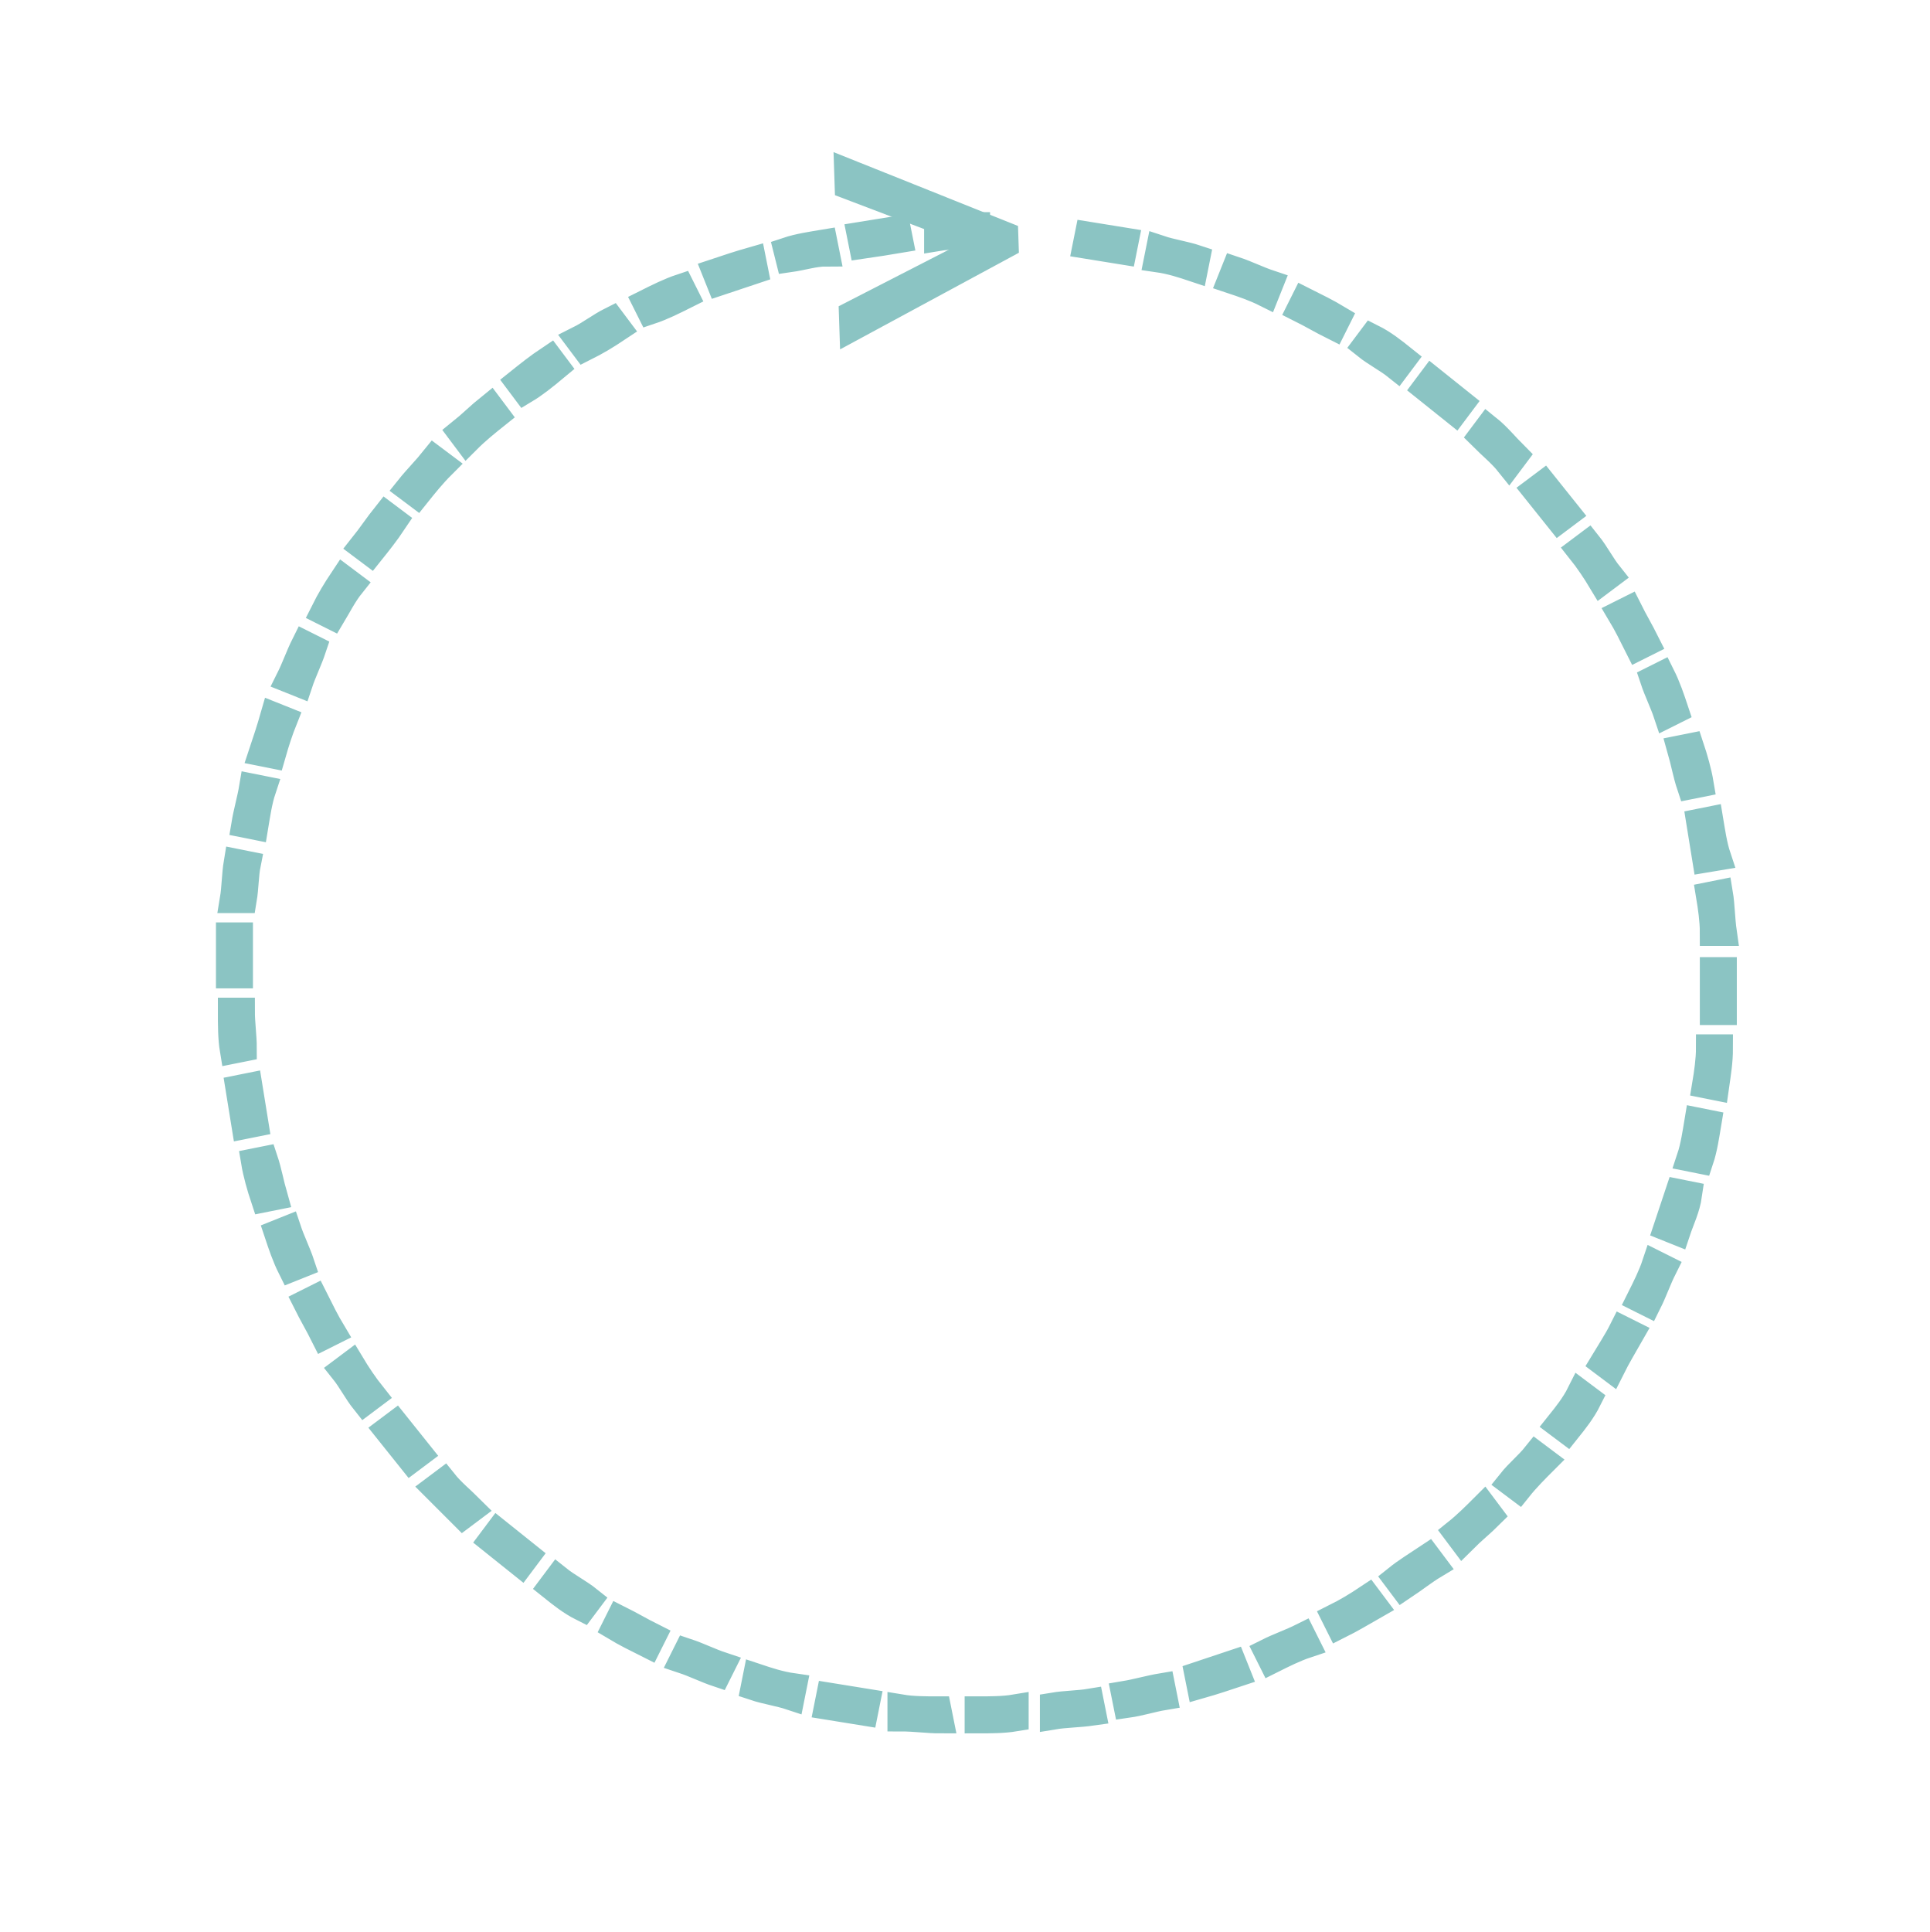
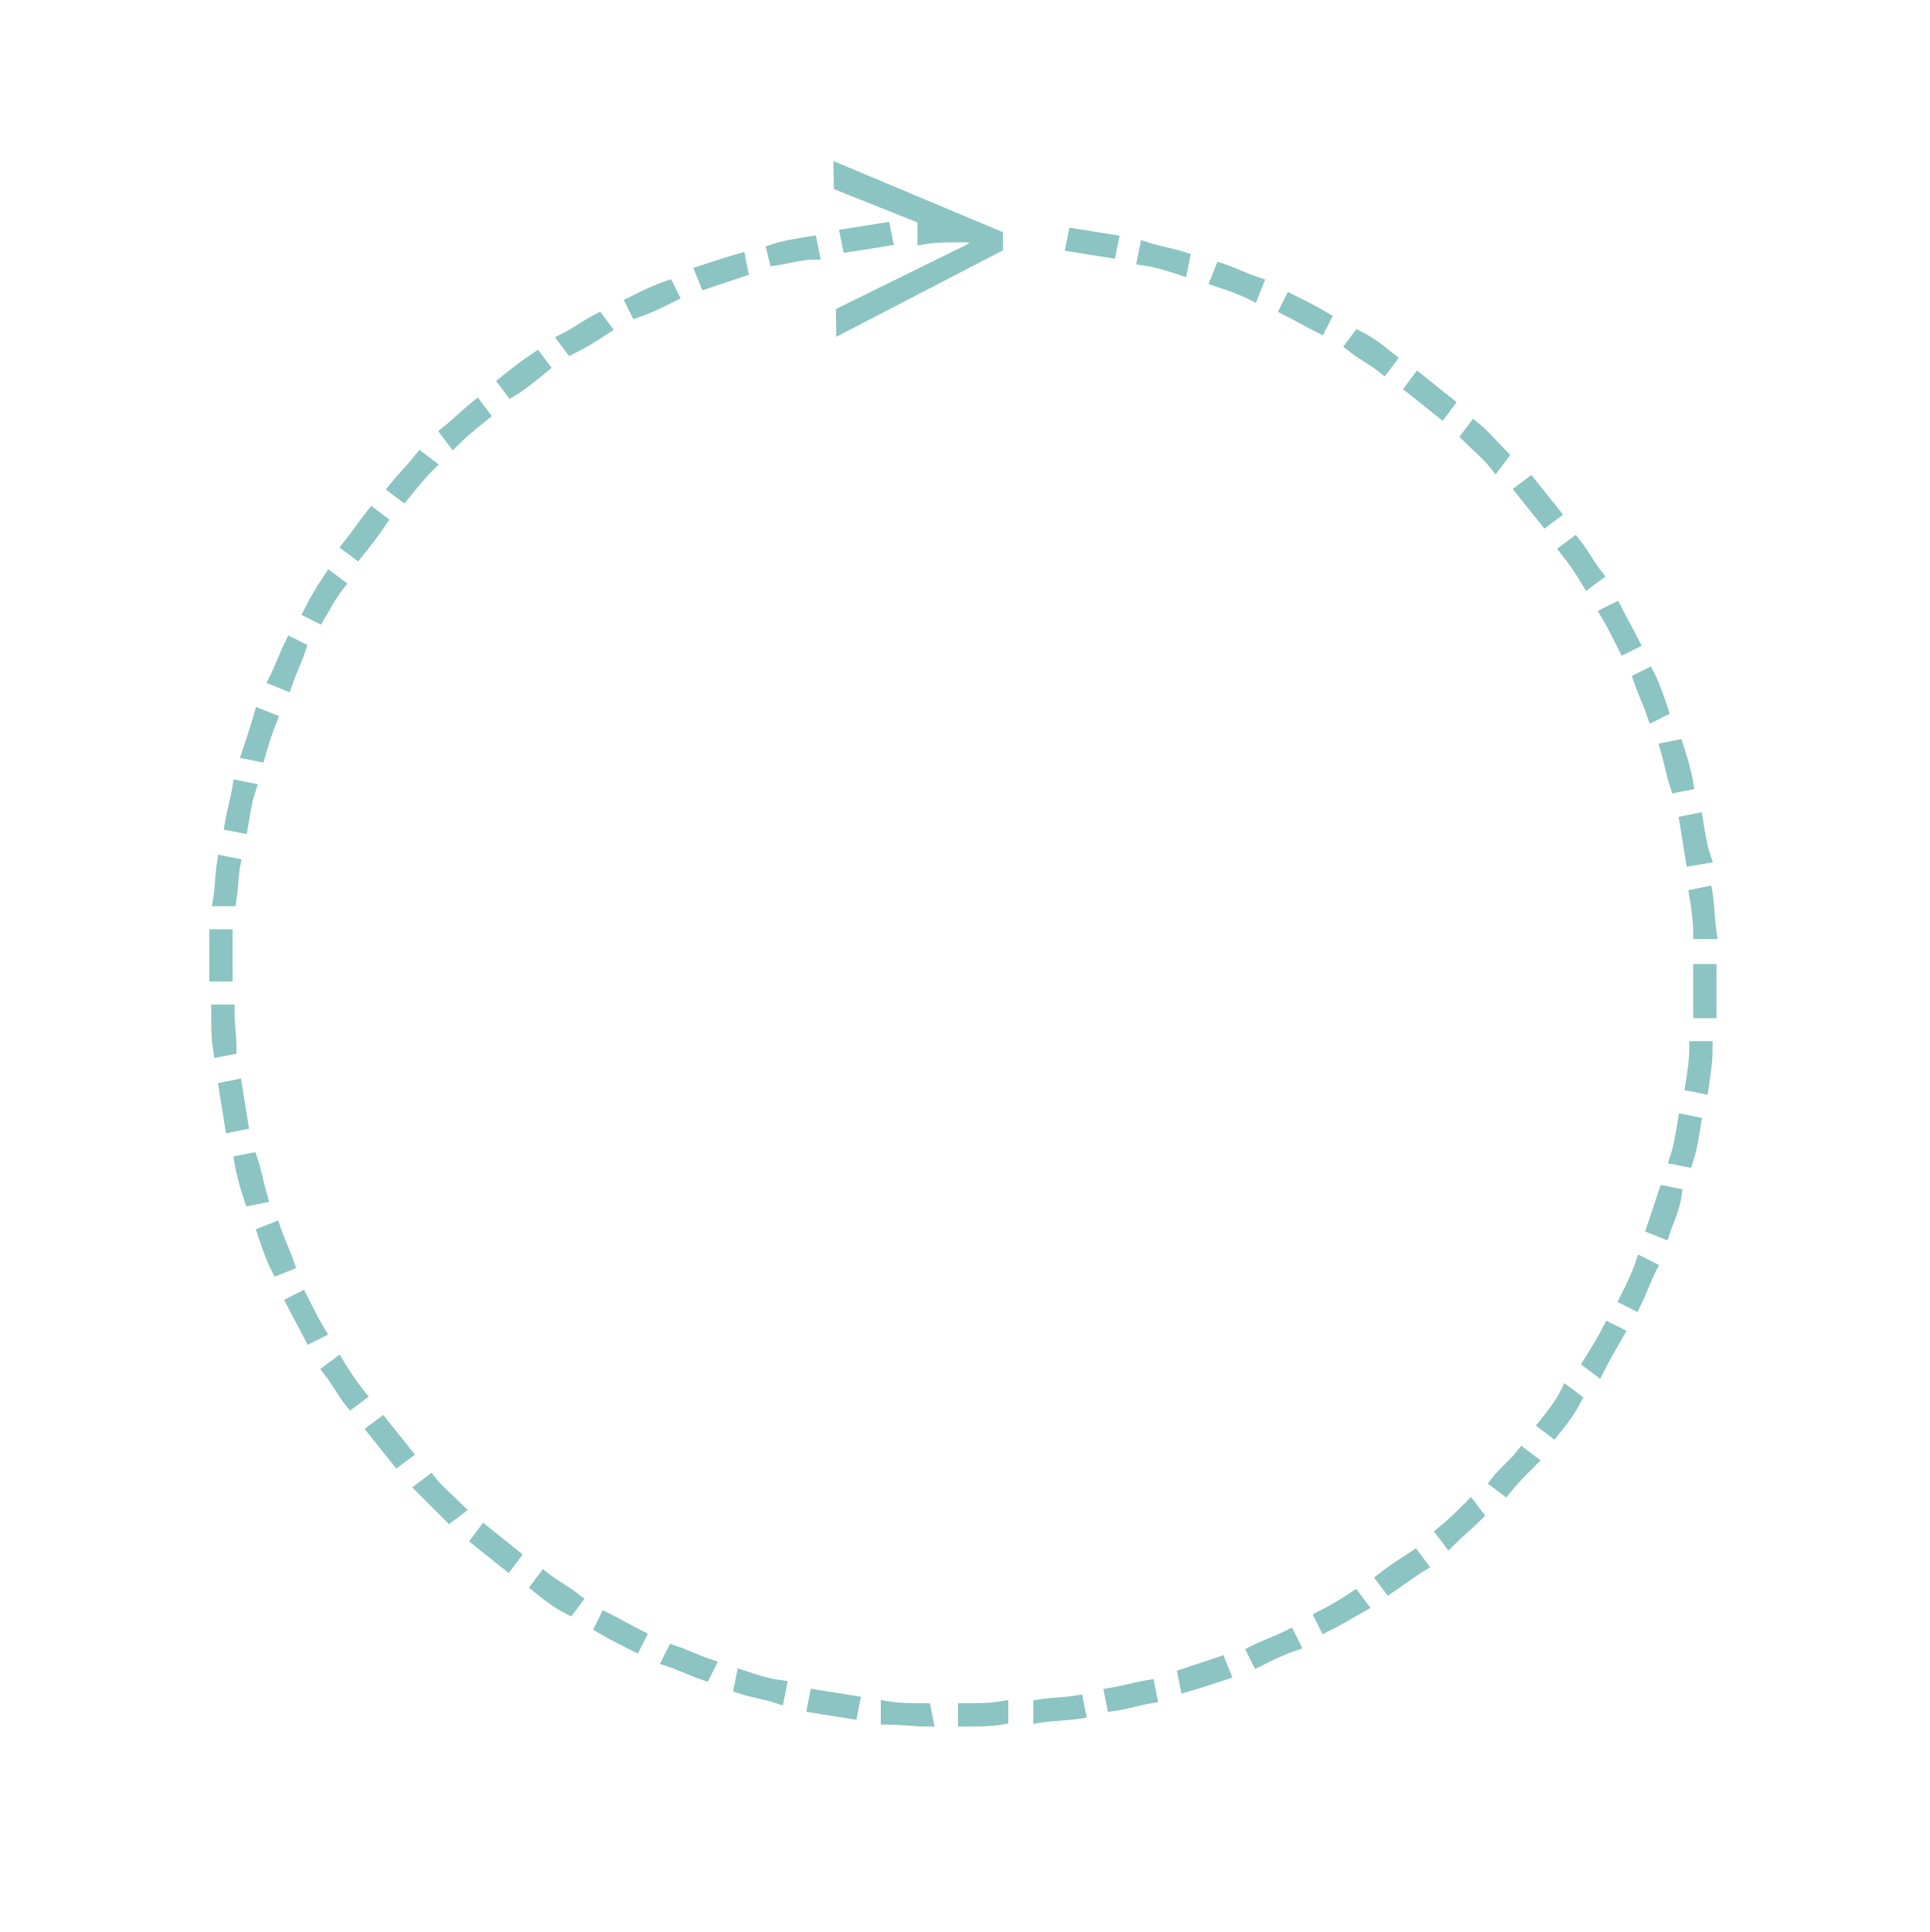
- <svg xmlns="http://www.w3.org/2000/svg" version="1.1" id="Layer_1" x="0px" y="0px" viewBox="0 0 100 100.1" style="enable-background:new 0 0 100 100.1;" xml:space="preserve">
+ <svg xmlns="http://www.w3.org/2000/svg" version="1.1" x="0px" y="0px" viewBox="0 0 100 100.1" style="enable-background:new 0 0 100 100.1;" xml:space="preserve">
  <style type="text/css">
- 	.st0{fill:#8BC4C3;stroke:#8BC4C3;stroke-width:1.417;stroke-miterlimit:10;}
- 	.st1{fill:#8BC4C3;stroke:#8BC4C3;stroke-width:0.709;stroke-miterlimit:10;}
- 	.st2{font-family:'Rajdhani-Regular';}
- 	.st3{font-size:18.495px;}
+ 	.st0{fill:#8BC4C3;stroke:#8BC4C3;stroke-width:0.709;stroke-miterlimit:10;}
+ 	.st1{fill:none;}
+ 	.st2{fill:#8BC4C3;}
+ 	.st3{font-family:'Rajdhani-Bold';}
+ 	.st4{font-size:18.495px;}
+ 	.st5{display:none;}
+ 	.st6{display:inline;fill:none;stroke:#8BC4C3;stroke-miterlimit:10;}
+ 	.st7{display:inline;fill:none;stroke:#CE8669;stroke-width:0.709;stroke-miterlimit:10;}
+ 	.st8{display:inline;fill:none;stroke:#CE8669;stroke-miterlimit:10;}
</style>
-   <g>
+   <g id="Layer_1">
    <g>
      <g>
-         <path class="st0" d="M50.7,89.1l0-0.5c0.6,0,1.3,0,1.9-0.1l0,0.5C52,89.1,51.3,89.1,50.7,89.1z M48.7,89.1c-0.6,0-1.3-0.1-2-0.1     l0-0.5c0.6,0.1,1.3,0.1,1.9,0.1L48.7,89.1z M54.6,88.9l0-0.5c0.6-0.1,1.3-0.1,1.9-0.2l0.1,0.5C55.9,88.8,55.2,88.8,54.6,88.9z      M44.8,88.7c-0.6-0.1-1.3-0.2-1.9-0.3l0.1-0.5c0.6,0.1,1.3,0.2,1.9,0.3L44.8,88.7z M58.4,88.3l-0.1-0.5c0.6-0.1,1.3-0.3,1.9-0.4     l0.1,0.5C59.7,88,59.1,88.2,58.4,88.3z M41,87.9c-0.6-0.2-1.3-0.3-1.9-0.5l0.1-0.5c0.6,0.2,1.2,0.4,1.9,0.5L41,87.9z M62.2,87.3     l-0.1-0.5c0.6-0.2,1.2-0.4,1.8-0.6l0.2,0.5C63.5,86.9,62.9,87.1,62.2,87.3z M37.2,86.7c-0.6-0.2-1.2-0.5-1.8-0.7l0.2-0.4     c0.6,0.2,1.2,0.5,1.8,0.7L37.2,86.7z M65.9,86l-0.2-0.4c0.6-0.3,1.2-0.5,1.8-0.8l0.2,0.4C67.1,85.4,66.5,85.7,65.9,86z      M33.6,85.2c-0.6-0.3-1.2-0.6-1.7-0.9l0.2-0.4c0.6,0.3,1.1,0.6,1.7,0.9L33.6,85.2z M69.4,84.2l-0.2-0.4c0.6-0.3,1.1-0.6,1.7-1     l0.3,0.4C70.5,83.6,70,83.9,69.4,84.2z M30.2,83.3c-0.6-0.3-1.1-0.7-1.6-1.1l0.3-0.4c0.5,0.4,1.1,0.7,1.6,1.1L30.2,83.3z      M72.7,82.2l-0.3-0.4c0.5-0.4,1-0.7,1.6-1.1l0.3,0.4C73.8,81.4,73.3,81.8,72.7,82.2z M27,81c-0.5-0.4-1-0.8-1.5-1.2l0.3-0.4     c0.5,0.4,1,0.8,1.5,1.2L27,81z M75.8,79.8l-0.3-0.4c0.5-0.4,1-0.9,1.4-1.3l0.3,0.4C76.8,78.9,76.3,79.3,75.8,79.8z M24,78.5     c-0.5-0.5-0.9-0.9-1.4-1.4l0.4-0.3c0.4,0.5,0.9,0.9,1.4,1.4L24,78.5z M78.7,77.1l-0.4-0.3c0.4-0.5,0.9-0.9,1.3-1.4l0.4,0.3     C79.6,76.1,79.1,76.6,78.7,77.1z M21.3,75.6c-0.4-0.5-0.8-1-1.2-1.5l0.4-0.3c0.4,0.5,0.8,1,1.2,1.5L21.3,75.6z M81.2,74.1     l-0.4-0.3c0.4-0.5,0.8-1,1.1-1.6l0.4,0.3C82,73.1,81.6,73.6,81.2,74.1z M18.9,72.6c-0.4-0.5-0.7-1.1-1.1-1.6l0.4-0.3     c0.3,0.5,0.7,1.1,1.1,1.6L18.9,72.6z M83.5,70.9l-0.4-0.3c0.3-0.5,0.7-1.1,1-1.7l0.4,0.2C84.1,69.8,83.8,70.3,83.5,70.9z      M16.8,69.2c-0.3-0.6-0.6-1.1-0.9-1.7l0.4-0.2c0.3,0.6,0.6,1.2,0.9,1.7L16.8,69.2z M85.4,67.5l-0.4-0.2c0.3-0.6,0.6-1.2,0.8-1.8     l0.4,0.2C85.9,66.3,85.7,66.9,85.4,67.5z M15.1,65.7c-0.3-0.6-0.5-1.2-0.7-1.8l0.5-0.2c0.2,0.6,0.5,1.2,0.7,1.8L15.1,65.7z      M86.9,63.8l-0.5-0.2c0.2-0.6,0.4-1.2,0.6-1.8l0.5,0.1C87.4,62.6,87.1,63.2,86.9,63.8z M13.7,62.1c-0.2-0.6-0.4-1.3-0.5-1.9     l0.5-0.1c0.2,0.6,0.3,1.2,0.5,1.9L13.7,62.1z M88.1,60.1L87.6,60c0.2-0.6,0.3-1.3,0.4-1.9l0.5,0.1C88.4,58.8,88.3,59.5,88.1,60.1     z M12.7,58.3c-0.1-0.6-0.2-1.3-0.3-1.9l0.5-0.1c0.1,0.6,0.2,1.3,0.3,1.9L12.7,58.3z M88.9,56.3l-0.5-0.1c0.1-0.6,0.2-1.3,0.2-1.9     l0.5,0C89.1,55,89,55.6,88.9,56.3z M12.1,54.4c-0.1-0.6-0.1-1.3-0.1-2l0.5,0c0,0.6,0.1,1.3,0.1,1.9L12.1,54.4z M89.3,52.4l-0.5,0     c0-0.6,0-1.3,0-1.9v-0.2h0.5v0.2C89.3,51.1,89.3,51.7,89.3,52.4z M12.4,50.5h-0.5v-0.1c0-0.6,0-1.3,0-1.9l0.5,0     C12.4,49.2,12.4,49.8,12.4,50.5C12.4,50.4,12.4,50.5,12.4,50.5z M88.8,48.3c0-0.6-0.1-1.3-0.2-1.9l0.5-0.1c0.1,0.6,0.1,1.3,0.2,2     L88.8,48.3z M12.6,46.6l-0.5,0c0.1-0.6,0.1-1.3,0.2-1.9l0.5,0.1C12.7,45.3,12.7,46,12.6,46.6z M88.4,44.5     c-0.1-0.6-0.2-1.3-0.3-1.9l0.5-0.1c0.1,0.6,0.2,1.3,0.4,1.9L88.4,44.5z M13.2,42.8l-0.5-0.1c0.1-0.6,0.3-1.3,0.4-1.9l0.5,0.1     C13.4,41.5,13.3,42.2,13.2,42.8z M87.6,40.7c-0.2-0.6-0.3-1.2-0.5-1.9l0.5-0.1c0.2,0.6,0.4,1.3,0.5,1.9L87.6,40.7z M14.1,39.1     l-0.5-0.1c0.2-0.6,0.4-1.2,0.6-1.9l0.5,0.2C14.5,37.8,14.3,38.4,14.1,39.1z M86.4,37c-0.2-0.6-0.5-1.2-0.7-1.8l0.4-0.2     c0.3,0.6,0.5,1.2,0.7,1.8L86.4,37z M15.5,35.4L15,35.2c0.3-0.6,0.5-1.2,0.8-1.8l0.4,0.2C16,34.2,15.7,34.8,15.5,35.4z M84.9,33.5     c-0.3-0.6-0.6-1.2-0.9-1.7l0.4-0.2c0.3,0.6,0.6,1.1,0.9,1.7L84.9,33.5z M17.2,31.9l-0.4-0.2c0.3-0.6,0.6-1.1,1-1.7l0.4,0.3     C17.8,30.8,17.5,31.4,17.2,31.9z M83,30.1c-0.3-0.5-0.7-1.1-1.1-1.6l0.4-0.3c0.4,0.5,0.7,1.1,1.1,1.6L83,30.1z M19.2,28.6     l-0.4-0.3c0.4-0.5,0.8-1.1,1.2-1.6l0.4,0.3C20,27.6,19.6,28.1,19.2,28.6z M80.8,26.9c-0.4-0.5-0.8-1-1.2-1.5l0.4-0.3     c0.4,0.5,0.8,1,1.2,1.5L80.8,26.9z M21.6,25.6l-0.4-0.3c0.4-0.5,0.9-1,1.3-1.5l0.4,0.3C22.4,24.6,22,25.1,21.6,25.6z M78.2,24     c-0.4-0.5-0.9-0.9-1.4-1.4l0.3-0.4c0.5,0.4,0.9,0.9,1.4,1.4L78.2,24z M24.2,22.8l-0.3-0.4c0.5-0.4,1-0.9,1.5-1.3l0.3,0.4     C25.2,21.9,24.7,22.3,24.2,22.8z M75.4,21.3c-0.5-0.4-1-0.8-1.5-1.2l0.3-0.4c0.5,0.4,1,0.8,1.5,1.2L75.4,21.3z M27.2,20.2     l-0.3-0.4c0.5-0.4,1-0.8,1.6-1.2l0.3,0.4C28.2,19.5,27.7,19.9,27.2,20.2z M72.4,19c-0.5-0.4-1.1-0.7-1.6-1.1l0.3-0.4     c0.6,0.3,1.1,0.7,1.6,1.1L72.4,19z M30.3,18l-0.3-0.4c0.6-0.3,1.1-0.7,1.7-1L32,17C31.4,17.4,30.9,17.7,30.3,18z M69.1,16.9     c-0.6-0.3-1.1-0.6-1.7-0.9l0.2-0.4c0.6,0.3,1.2,0.6,1.7,0.9L69.1,16.9z M33.7,16.1l-0.2-0.4c0.6-0.3,1.2-0.6,1.8-0.8l0.2,0.4     C34.9,15.6,34.3,15.9,33.7,16.1z M65.6,15.2c-0.6-0.3-1.2-0.5-1.8-0.7l0.2-0.5c0.6,0.2,1.2,0.5,1.8,0.7L65.6,15.2z M37.3,14.6     l-0.2-0.5c0.6-0.2,1.2-0.4,1.9-0.6l0.1,0.5C38.5,14.2,37.9,14.4,37.3,14.6z M61.9,13.9c-0.6-0.2-1.2-0.4-1.9-0.5l0.1-0.5     c0.6,0.2,1.3,0.3,1.9,0.5L61.9,13.9z M40.9,13.4L40.8,13c0.6-0.2,1.3-0.3,1.9-0.4l0.1,0.5C42.2,13.1,41.6,13.3,40.9,13.4z      M58.2,13c-0.6-0.1-1.3-0.2-1.9-0.3l0.1-0.5c0.6,0.1,1.3,0.2,1.9,0.3L58.2,13z M44.7,12.7l-0.1-0.5c0.6-0.1,1.3-0.2,1.9-0.3     l0.1,0.5C46,12.5,45.4,12.6,44.7,12.7z M48.6,12.3l0-0.5c0.6,0,1.3-0.1,2-0.1l0,0.5C49.9,12.2,49.2,12.2,48.6,12.3z" />
+         <g>
+           <path class="st0" d="M50,89.1v-0.5c0.6,0,1.3,0,1.9-0.1V89C51.3,89.1,50.6,89.1,50,89.1z M48,89.1c-0.6,0-1.3-0.1-2-0.1v-0.5      c0.6,0.1,1.3,0.1,1.9,0.1L48,89.1z M53.9,88.9v-0.5c0.6-0.1,1.3-0.1,1.9-0.2l0.1,0.5C55.2,88.8,54.5,88.8,53.9,88.9z M44.1,88.7      c-0.6-0.1-1.3-0.2-1.9-0.3l0.1-0.5c0.6,0.1,1.3,0.2,1.9,0.3L44.1,88.7z M57.7,88.3l-0.1-0.5c0.6-0.1,1.3-0.3,1.9-0.4l0.1,0.5      C59,88,58.4,88.2,57.7,88.3z M40.3,87.9c-0.6-0.2-1.3-0.3-1.9-0.5l0.1-0.5c0.6,0.2,1.2,0.4,1.9,0.5L40.3,87.9z M61.5,87.3      l-0.1-0.5c0.6-0.2,1.2-0.4,1.8-0.6l0.2,0.5C62.8,86.9,62.2,87.1,61.5,87.3z M36.5,86.7c-0.6-0.2-1.2-0.5-1.8-0.7l0.2-0.4      c0.6,0.2,1.2,0.5,1.8,0.7L36.5,86.7z M65.2,86L65,85.6c0.6-0.3,1.2-0.5,1.8-0.8l0.2,0.4C66.4,85.4,65.8,85.7,65.2,86z       M32.9,85.2c-0.6-0.3-1.2-0.6-1.7-0.9l0.2-0.4c0.6,0.3,1.1,0.6,1.7,0.9L32.9,85.2z M68.7,84.2l-0.2-0.4c0.6-0.3,1.1-0.6,1.7-1      l0.3,0.4C69.8,83.6,69.3,83.9,68.7,84.2z M29.5,83.3c-0.6-0.3-1.1-0.7-1.6-1.1l0.3-0.4c0.5,0.4,1.1,0.7,1.6,1.1L29.5,83.3z       M72,82.2l-0.3-0.4c0.5-0.4,1-0.7,1.6-1.1l0.3,0.4C73.1,81.4,72.6,81.8,72,82.2z M26.3,81c-0.5-0.4-1-0.8-1.5-1.2l0.3-0.4      c0.5,0.4,1,0.8,1.5,1.2L26.3,81z M75.1,79.8l-0.3-0.4c0.5-0.4,1-0.9,1.4-1.3l0.3,0.4C76.1,78.9,75.6,79.3,75.1,79.8z M23.3,78.5      c-0.5-0.5-0.9-0.9-1.4-1.4l0.4-0.3c0.4,0.5,0.9,0.9,1.4,1.4L23.3,78.5z M78,77.1l-0.4-0.3c0.4-0.5,0.9-0.9,1.3-1.4l0.4,0.3      C78.9,76.1,78.4,76.6,78,77.1z M20.6,75.6c-0.4-0.5-0.8-1-1.2-1.5l0.4-0.3c0.4,0.5,0.8,1,1.2,1.5L20.6,75.6z M80.5,74.1      l-0.4-0.3c0.4-0.5,0.8-1,1.1-1.6l0.4,0.3C81.3,73.1,80.9,73.6,80.5,74.1z M18.2,72.6c-0.4-0.5-0.7-1.1-1.1-1.6l0.4-0.3      c0.3,0.5,0.7,1.1,1.1,1.6L18.2,72.6z M82.8,70.9l-0.4-0.3c0.3-0.5,0.7-1.1,1-1.7l0.4,0.2C83.4,69.8,83.1,70.3,82.8,70.9z       M16.1,69.2c-0.3-0.6-0.6-1.1-0.9-1.7l0.4-0.2c0.3,0.6,0.6,1.2,0.9,1.7L16.1,69.2z M84.7,67.5l-0.4-0.2c0.3-0.6,0.6-1.2,0.8-1.8      l0.4,0.2C85.2,66.3,85,66.9,84.7,67.5z M14.4,65.7c-0.3-0.6-0.5-1.2-0.7-1.8l0.5-0.2c0.2,0.6,0.5,1.2,0.7,1.8L14.4,65.7z       M86.2,63.8l-0.5-0.2c0.2-0.6,0.4-1.2,0.6-1.8l0.5,0.1C86.7,62.6,86.4,63.2,86.2,63.8z M13,62.1c-0.2-0.6-0.4-1.3-0.5-1.9      l0.5-0.1c0.2,0.6,0.3,1.2,0.5,1.9L13,62.1z M87.4,60.1L86.9,60c0.2-0.6,0.3-1.3,0.4-1.9l0.5,0.1C87.7,58.8,87.6,59.5,87.4,60.1z       M12,58.3c-0.1-0.6-0.2-1.3-0.3-1.9l0.5-0.1c0.1,0.6,0.2,1.3,0.3,1.9L12,58.3z M88.2,56.3l-0.5-0.1c0.1-0.6,0.2-1.3,0.2-1.9h0.5      C88.4,55,88.3,55.6,88.2,56.3z M11.4,54.4c-0.1-0.6-0.1-1.3-0.1-2h0.5c0,0.6,0.1,1.3,0.1,1.9L11.4,54.4z M88.6,52.4h-0.5      c0-0.6,0-1.3,0-1.9v-0.2h0.5v0.2C88.6,51.1,88.6,51.7,88.6,52.4z M11.7,50.5h-0.5v-0.1c0-0.6,0-1.3,0-1.9h0.5      C11.7,49.2,11.7,49.8,11.7,50.5C11.7,50.4,11.7,50.5,11.7,50.5z M88.1,48.3c0-0.6-0.1-1.3-0.2-1.9l0.5-0.1      c0.1,0.6,0.1,1.3,0.2,2H88.1z M11.9,46.6h-0.5c0.1-0.6,0.1-1.3,0.2-1.9l0.5,0.1C12,45.3,12,46,11.9,46.6z M87.7,44.5      c-0.1-0.6-0.2-1.3-0.3-1.9l0.5-0.1c0.1,0.6,0.2,1.3,0.4,1.9L87.7,44.5z M12.5,42.8L12,42.7c0.1-0.6,0.3-1.3,0.4-1.9l0.5,0.1      C12.7,41.5,12.6,42.2,12.5,42.8z M86.9,40.7c-0.2-0.6-0.3-1.2-0.5-1.9l0.5-0.1c0.2,0.6,0.4,1.3,0.5,1.9L86.9,40.7z M13.4,39.1      L12.9,39c0.2-0.6,0.4-1.2,0.6-1.9l0.5,0.2C13.8,37.8,13.6,38.4,13.4,39.1z M85.7,37c-0.2-0.6-0.5-1.2-0.7-1.8l0.4-0.2      c0.3,0.6,0.5,1.2,0.7,1.8L85.7,37z M14.8,35.4l-0.5-0.2c0.3-0.6,0.5-1.2,0.8-1.8l0.4,0.2C15.3,34.2,15,34.8,14.8,35.4z       M84.2,33.5c-0.3-0.6-0.6-1.2-0.9-1.7l0.4-0.2c0.3,0.6,0.6,1.1,0.9,1.7L84.2,33.5z M16.5,31.9l-0.4-0.2c0.3-0.6,0.6-1.1,1-1.7      l0.4,0.3C17.1,30.8,16.8,31.4,16.5,31.9z M82.3,30.1c-0.3-0.5-0.7-1.1-1.1-1.6l0.4-0.3c0.4,0.5,0.7,1.1,1.1,1.6L82.3,30.1z       M18.5,28.6l-0.4-0.3c0.4-0.5,0.8-1.1,1.2-1.6l0.4,0.3C19.3,27.6,18.9,28.1,18.5,28.6z M80.1,26.9c-0.4-0.5-0.8-1-1.2-1.5      l0.4-0.3c0.4,0.5,0.8,1,1.2,1.5L80.1,26.9z M20.9,25.6l-0.4-0.3c0.4-0.5,0.9-1,1.3-1.5l0.4,0.3C21.7,24.6,21.3,25.1,20.9,25.6z       M77.5,24c-0.4-0.5-0.9-0.9-1.4-1.4l0.3-0.4c0.5,0.4,0.9,0.9,1.4,1.4L77.5,24z M23.5,22.8l-0.3-0.4c0.5-0.4,1-0.9,1.5-1.3      l0.3,0.4C24.5,21.9,24,22.3,23.5,22.8z M74.7,21.3c-0.5-0.4-1-0.8-1.5-1.2l0.3-0.4c0.5,0.4,1,0.8,1.5,1.2L74.7,21.3z M26.5,20.2      l-0.3-0.4c0.5-0.4,1-0.8,1.6-1.2l0.3,0.4C27.5,19.5,27,19.9,26.5,20.2z M71.7,19c-0.5-0.4-1.1-0.7-1.6-1.1l0.3-0.4      c0.6,0.3,1.1,0.7,1.6,1.1L71.7,19z M29.6,18l-0.3-0.4c0.6-0.3,1.1-0.7,1.7-1l0.3,0.4C30.7,17.4,30.2,17.7,29.6,18z M68.4,16.9      c-0.6-0.3-1.1-0.6-1.7-0.9l0.2-0.4c0.6,0.3,1.2,0.6,1.7,0.9L68.4,16.9z M33,16.1l-0.2-0.4c0.6-0.3,1.2-0.6,1.8-0.8l0.2,0.4      C34.2,15.6,33.6,15.9,33,16.1z M64.9,15.2c-0.6-0.3-1.2-0.5-1.8-0.7l0.2-0.5c0.6,0.2,1.2,0.5,1.8,0.7L64.9,15.2z M36.6,14.6      l-0.2-0.5c0.6-0.2,1.2-0.4,1.9-0.6l0.1,0.5C37.8,14.2,37.2,14.4,36.6,14.6z M61.2,13.9c-0.6-0.2-1.2-0.4-1.9-0.5l0.1-0.5      c0.6,0.2,1.3,0.3,1.9,0.5L61.2,13.9z M40.2,13.4L40.1,13c0.6-0.2,1.3-0.3,1.9-0.4l0.1,0.5C41.5,13.1,40.9,13.3,40.2,13.4z       M57.5,13c-0.6-0.1-1.3-0.2-1.9-0.3l0.1-0.5c0.6,0.1,1.3,0.2,1.9,0.3L57.5,13z M44,12.7l-0.1-0.5c0.6-0.1,1.3-0.2,1.9-0.3      l0.1,0.5C45.3,12.5,44.7,12.6,44,12.7z M47.9,12.3v-0.5c0.6,0,1.3-0.1,2-0.1v0.5C49.2,12.2,48.5,12.2,47.9,12.3z" />
+         </g>
+         <line class="st1" x1="18.3" y1="89.6" x2="24.9" y2="88.4" />
+         <line class="st1" x1="54.9" y1="96.9" x2="54.1" y2="96.4" />
      </g>
+       <text transform="matrix(-0.9998 1.638382e-02 -1.638382e-02 -0.9998 52.793 6.045)" class="st2 st3 st4">&lt;</text>
    </g>
-     <text transform="matrix(-0.9995 3.315716e-02 -3.315716e-02 -0.9995 53.1339 5.9538)" class="st1 st2 st3">&lt;</text>
+   </g>
+   <g id="Layer_2" class="st5">
+     <rect x="0.3" y="0.1" class="st6" width="99.8" height="99.8" />
+     <line class="st7" x1="50.3" y1="-3.4" x2="50.3" y2="104.3" />
+     <line class="st8" x1="-4.3" y1="50" x2="108" y2="50" />
  </g>
</svg>
